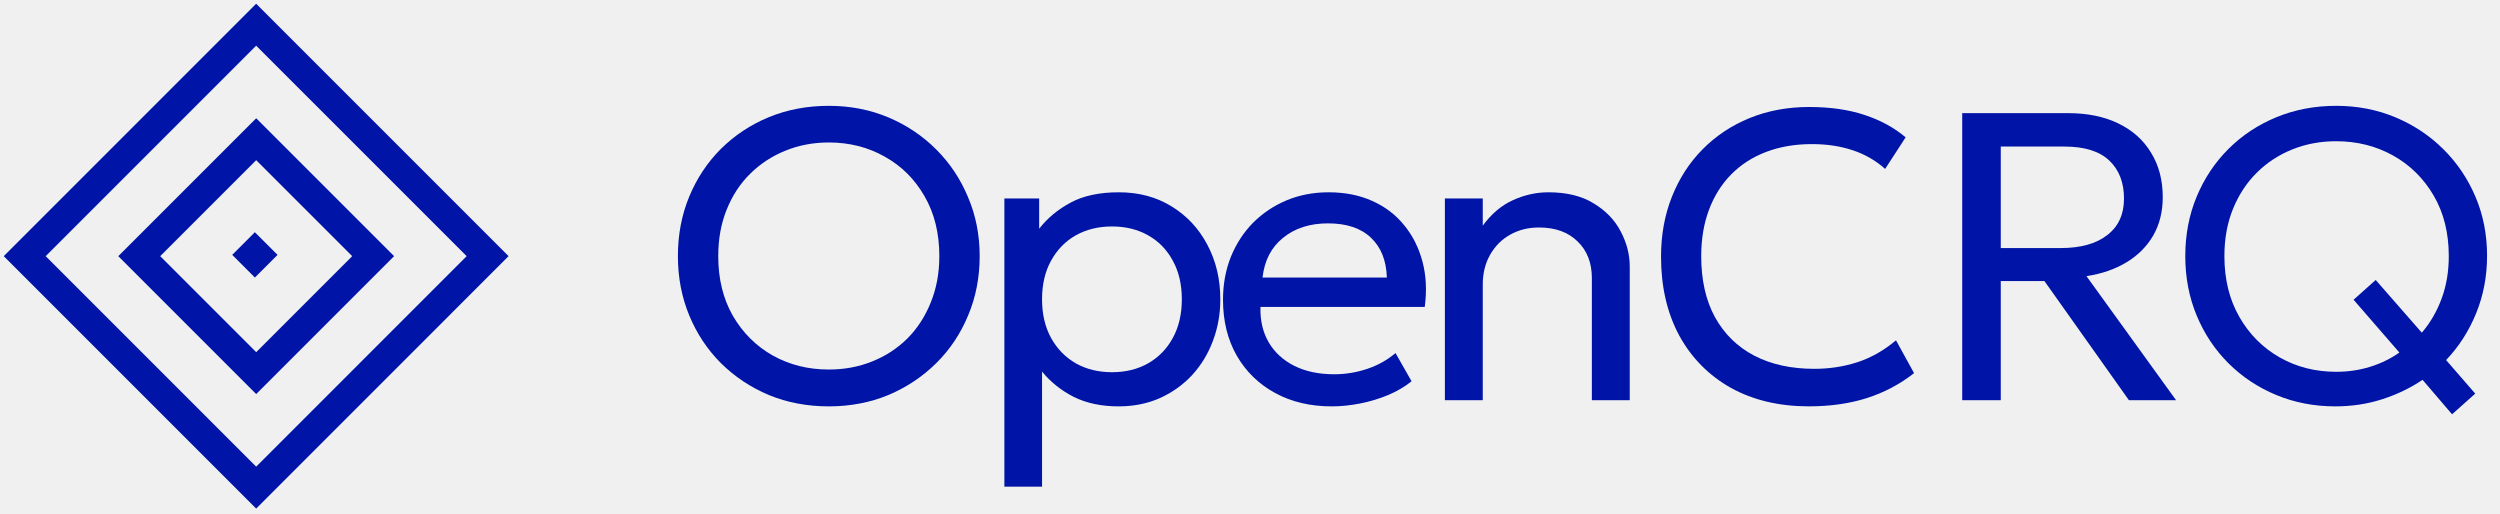
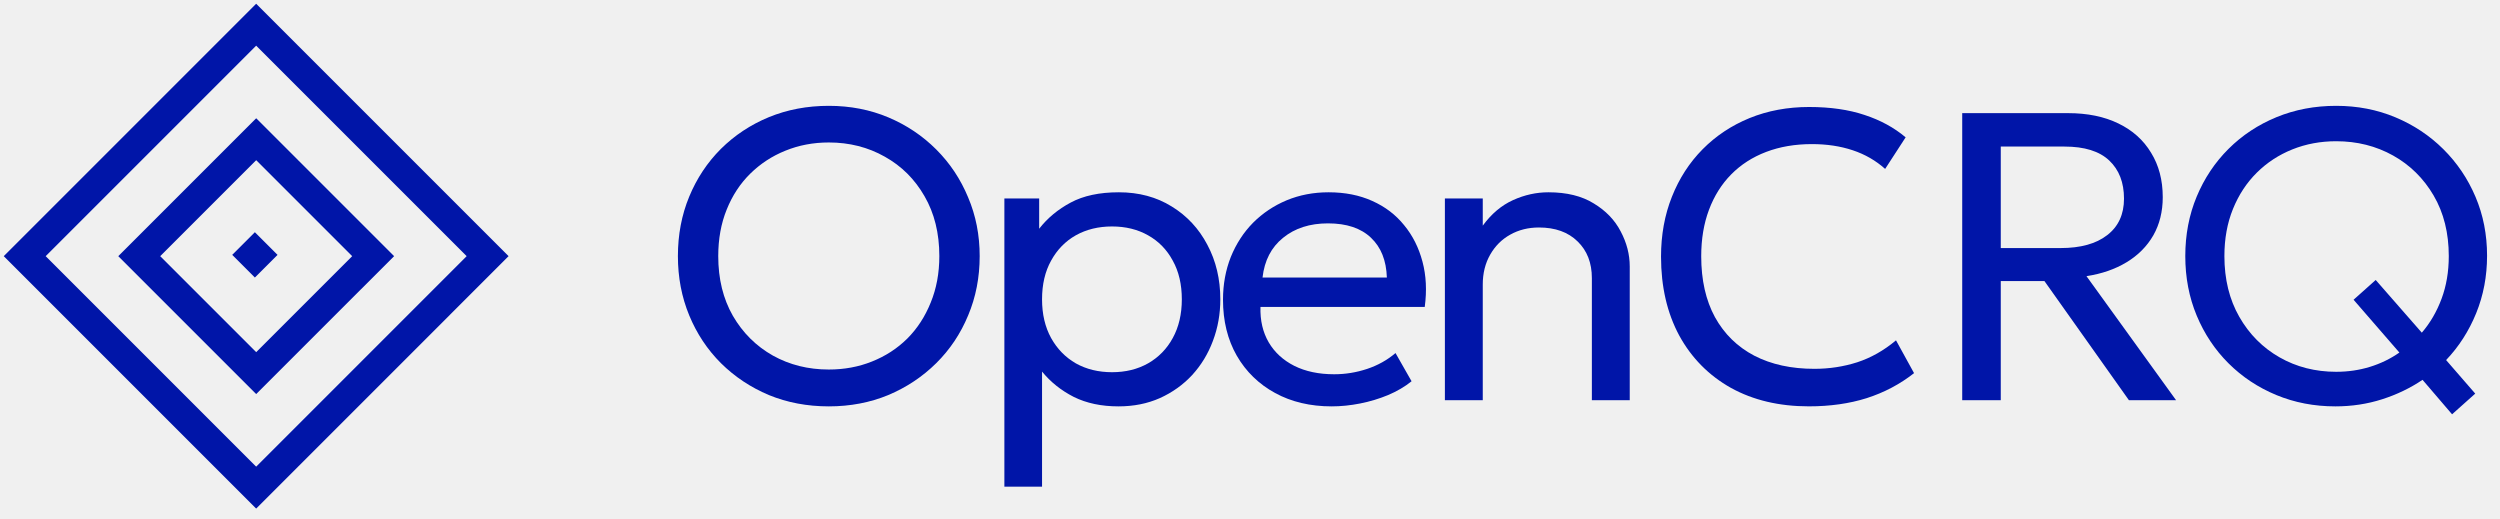
- <svg xmlns="http://www.w3.org/2000/svg" width="506" height="104" viewBox="0 0 506 104" fill="none">
-   <g clip-path="url(#clip0_590_2033)">
-     <path d="M167.747 82.25C163.386 82.25 159.345 81.486 155.623 79.959C151.929 78.403 148.693 76.25 145.915 73.501C143.165 70.751 141.026 67.529 139.499 63.834C137.971 60.14 137.207 56.14 137.207 51.835C137.207 47.502 137.971 43.488 139.499 39.794C141.026 36.1 143.165 32.878 145.915 30.128C148.693 27.378 151.929 25.239 155.623 23.711C159.345 22.184 163.386 21.42 167.747 21.42C172.08 21.42 176.094 22.198 179.788 23.753C183.482 25.309 186.718 27.475 189.496 30.253C192.274 33.03 194.426 36.266 195.954 39.961C197.51 43.627 198.287 47.585 198.287 51.835C198.287 56.14 197.51 60.14 195.954 63.834C194.426 67.529 192.274 70.751 189.496 73.501C186.718 76.25 183.482 78.403 179.788 79.959C176.094 81.486 172.08 82.25 167.747 82.25ZM167.747 74.792C170.886 74.792 173.802 74.251 176.497 73.167C179.219 72.084 181.594 70.542 183.621 68.543C185.649 66.515 187.232 64.084 188.371 61.251C189.538 58.418 190.121 55.279 190.121 51.835C190.121 47.196 189.121 43.155 187.121 39.711C185.149 36.266 182.469 33.6 179.08 31.711C175.691 29.794 171.914 28.836 167.747 28.836C164.608 28.836 161.678 29.392 158.956 30.503C156.262 31.586 153.887 33.142 151.831 35.169C149.804 37.169 148.22 39.586 147.082 42.419C145.943 45.224 145.373 48.363 145.373 51.835C145.373 56.446 146.359 60.474 148.331 63.918C150.331 67.362 153.026 70.042 156.414 71.959C159.803 73.848 163.581 74.792 167.747 74.792Z" fill="#0015A8" />
-     <path d="M203.286 98.499V40.169H210.327V46.294C212.021 44.127 214.146 42.363 216.702 41.002C219.285 39.613 222.535 38.919 226.451 38.919C230.507 38.919 234.076 39.877 237.159 41.794C240.242 43.682 242.645 46.266 244.367 49.543C246.117 52.821 246.992 56.501 246.992 60.584C246.992 63.556 246.492 66.362 245.492 69.001C244.52 71.612 243.117 73.917 241.284 75.917C239.451 77.889 237.27 79.445 234.742 80.583C232.243 81.695 229.451 82.25 226.368 82.25C222.924 82.25 219.91 81.611 217.327 80.334C214.771 79.028 212.632 77.32 210.91 75.209V98.499H203.286ZM225.076 75.334C227.826 75.334 230.257 74.737 232.368 73.542C234.506 72.32 236.173 70.612 237.367 68.417C238.589 66.195 239.201 63.584 239.201 60.584C239.201 57.557 238.589 54.946 237.367 52.752C236.173 50.529 234.506 48.821 232.368 47.627C230.257 46.432 227.826 45.835 225.076 45.835C222.326 45.835 219.882 46.432 217.743 47.627C215.632 48.821 213.966 50.529 212.744 52.752C211.521 54.946 210.91 57.557 210.91 60.584C210.91 63.584 211.521 66.195 212.744 68.417C213.966 70.612 215.632 72.32 217.743 73.542C219.882 74.737 222.326 75.334 225.076 75.334Z" fill="#0015A8" />
-     <path d="M269.535 82.25C265.202 82.25 261.383 81.347 258.077 79.542C254.772 77.736 252.189 75.223 250.328 72.001C248.467 68.751 247.536 64.973 247.536 60.668C247.536 57.557 248.064 54.668 249.119 52.002C250.203 49.335 251.703 47.03 253.619 45.085C255.563 43.141 257.827 41.627 260.41 40.544C263.021 39.461 265.855 38.919 268.91 38.919C272.215 38.919 275.16 39.502 277.743 40.669C280.354 41.835 282.507 43.474 284.201 45.585C285.923 47.668 287.159 50.127 287.909 52.96C288.659 55.765 288.812 58.821 288.367 62.126H255.119C255.036 64.848 255.591 67.237 256.786 69.292C257.98 71.32 259.702 72.903 261.952 74.042C264.23 75.181 266.924 75.75 270.035 75.75C272.313 75.75 274.535 75.389 276.701 74.667C278.868 73.945 280.784 72.876 282.451 71.459L285.701 77.167C284.368 78.25 282.784 79.181 280.951 79.959C279.146 80.708 277.257 81.278 275.285 81.667C273.313 82.056 271.396 82.25 269.535 82.25ZM255.536 56.168H280.701C280.59 52.724 279.521 50.043 277.493 48.127C275.465 46.182 272.563 45.21 268.785 45.21C265.119 45.21 262.091 46.182 259.702 48.127C257.313 50.043 255.925 52.724 255.536 56.168Z" fill="#0015A8" />
-     <path d="M292.445 81V40.169H300.111V45.669C301.861 43.28 303.902 41.558 306.236 40.502C308.569 39.447 310.958 38.919 313.402 38.919C317.096 38.919 320.152 39.669 322.568 41.169C325.012 42.641 326.832 44.53 328.026 46.835C329.248 49.141 329.859 51.502 329.859 53.918V81H322.193V56.293C322.193 53.21 321.235 50.738 319.318 48.877C317.402 46.988 314.791 46.044 311.485 46.044C309.319 46.044 307.374 46.53 305.652 47.502C303.958 48.446 302.611 49.793 301.611 51.543C300.611 53.293 300.111 55.307 300.111 57.585V81H292.445Z" fill="#0015A8" />
-     <path fill-rule="evenodd" clip-rule="evenodd" d="M51.847 0.757L102.936 51.846L51.847 102.936L0.758 51.846L51.847 0.757ZM51.847 9.243L9.243 51.846L51.847 94.451L94.451 51.846L51.847 9.243Z" fill="#0015A8" />
-     <path fill-rule="evenodd" clip-rule="evenodd" d="M23.941 51.848L51.854 23.936L79.766 51.848L51.854 79.76L23.941 51.848ZM32.427 51.848L51.854 71.275L71.281 51.848L51.854 32.421L32.427 51.848Z" fill="#0015A8" />
-     <path d="M56.173 51.587L51.586 47L46.999 51.587L51.586 56.174L56.173 51.587Z" fill="#0015A8" />
-     <path d="M366.113 82.245C360.11 82.245 354.853 81 350.343 78.51C345.861 75.992 342.375 72.465 339.885 67.927C337.423 63.362 336.192 58.037 336.192 51.95C336.192 47.551 336.925 43.512 338.391 39.832C339.858 36.125 341.933 32.915 344.616 30.204C347.3 27.493 350.468 25.39 354.12 23.896C357.799 22.402 361.811 21.655 366.155 21.655C370.443 21.655 374.192 22.195 377.401 23.273C380.611 24.325 383.377 25.833 385.701 27.797L381.551 34.188C379.67 32.5 377.484 31.241 374.994 30.412C372.504 29.581 369.751 29.166 366.736 29.166C363.333 29.166 360.248 29.692 357.481 30.744C354.715 31.795 352.349 33.316 350.385 35.309C348.448 37.273 346.954 39.652 345.903 42.447C344.851 45.241 344.326 48.381 344.326 51.867C344.326 56.681 345.253 60.789 347.106 64.192C348.988 67.596 351.644 70.196 355.074 71.995C358.505 73.765 362.558 74.65 367.234 74.65C370.249 74.65 373.141 74.208 375.907 73.323C378.702 72.409 381.316 70.929 383.751 68.882L387.403 75.522C384.553 77.763 381.358 79.451 377.816 80.585C374.303 81.692 370.402 82.245 366.113 82.245ZM397.153 81V22.9H418.567C422.496 22.9 425.885 23.592 428.735 24.975C431.612 26.358 433.825 28.337 435.375 30.91C436.952 33.455 437.74 36.457 437.74 39.915C437.74 42.82 437.104 45.393 435.831 47.634C434.558 49.847 432.76 51.66 430.436 53.071C428.112 54.481 425.401 55.422 422.302 55.892L440.438 81H430.893L413.795 56.889H404.955V81H397.153ZM404.955 50.207H417.073C421.112 50.207 424.253 49.336 426.494 47.593C428.762 45.849 429.897 43.387 429.897 40.206C429.897 36.941 428.901 34.368 426.909 32.486C424.917 30.605 421.901 29.665 417.862 29.665H404.955V50.207Z" fill="#0015A8" />
-     <path d="M496.299 83.854 490.32 76.875Q486.602 79.386 482.123 80.818Q477.644 82.25 472.675 82.25Q466.259 82.25 460.723 79.953Q455.187 77.657 451.057 73.542Q446.927 69.428 444.614 63.881Q442.302 58.335 442.302 51.835Q442.302 45.335 444.609 39.794Q446.916 34.253 451.057 30.128Q455.197 26.003 460.77 23.711Q466.342 21.42 472.842 21.42Q479.269 21.42 484.815 23.738Q490.362 26.055 494.534 30.195Q498.705 34.336 501.044 39.846Q503.382 45.356 503.382 51.752Q503.382 57.98 501.174 63.397Q498.966 68.813 495.091 72.876L500.986 79.667ZM472.842 75.251Q476.436 75.251 479.691 74.245Q482.946 73.24 485.633 71.355L476.363 60.668L480.842 56.668L490.175 67.334Q492.706 64.397 494.169 60.475Q495.633 56.553 495.633 51.835Q495.633 44.815 492.575 39.586Q489.518 34.357 484.347 31.471Q479.175 28.586 472.842 28.586Q468.092 28.586 463.978 30.237Q459.864 31.888 456.78 34.945Q453.697 38.002 451.958 42.278Q450.218 46.554 450.218 51.835Q450.218 58.855 453.234 64.126Q456.249 69.397 461.379 72.323Q466.509 75.251 472.842 75.251Z" fill="#0015A8" />
+ <svg xmlns="http://www.w3.org/2000/svg" width="164" height="34" viewBox="0 0 164 34" fill="none">
+   <g transform="scale(0.324111)">
+     <g clip-path="url(#clip0_590_2006)">
+       <path d="M167.747 82.25C163.386 82.25 159.345 81.486 155.623 79.959C151.929 78.403 148.693 76.25 145.915 73.501C143.165 70.751 141.026 67.529 139.499 63.834C137.971 60.14 137.207 56.14 137.207 51.835C137.207 47.502 137.971 43.488 139.499 39.794C141.026 36.1 143.165 32.878 145.915 30.128C148.693 27.378 151.929 25.239 155.623 23.711C159.345 22.184 163.386 21.42 167.747 21.42C172.08 21.42 176.094 22.198 179.788 23.753C183.482 25.309 186.718 27.475 189.496 30.253C192.274 33.03 194.426 36.266 195.954 39.961C197.51 43.627 198.287 47.585 198.287 51.835C198.287 56.14 197.51 60.14 195.954 63.834C194.426 67.529 192.274 70.751 189.496 73.501C186.718 76.25 183.482 78.403 179.788 79.959C176.094 81.486 172.08 82.25 167.747 82.25ZM167.747 74.792C170.886 74.792 173.802 74.251 176.497 73.167C179.219 72.084 181.594 70.542 183.621 68.543C185.649 66.515 187.232 64.084 188.371 61.251C189.538 58.418 190.121 55.279 190.121 51.835C190.121 47.196 189.121 43.155 187.121 39.711C185.149 36.266 182.469 33.6 179.08 31.711C175.691 29.794 171.914 28.836 167.747 28.836C164.608 28.836 161.678 29.392 158.956 30.503C156.262 31.586 153.887 33.142 151.831 35.169C149.804 37.169 148.22 39.586 147.082 42.419C145.943 45.224 145.373 48.363 145.373 51.835C145.373 56.446 146.359 60.474 148.331 63.918C150.331 67.362 153.026 70.042 156.414 71.959C159.803 73.848 163.581 74.792 167.747 74.792Z" fill="#0015A8" />
+       <path d="M203.286 98.499V40.169H210.327V46.294C212.021 44.127 214.146 42.363 216.702 41.002C219.285 39.613 222.535 38.919 226.451 38.919C230.507 38.919 234.076 39.877 237.159 41.794C240.242 43.682 242.645 46.266 244.367 49.543C246.117 52.821 246.992 56.501 246.992 60.584C246.992 63.556 246.492 66.362 245.492 69.001C244.52 71.612 243.117 73.917 241.284 75.917C239.451 77.889 237.27 79.445 234.742 80.583C232.243 81.695 229.451 82.25 226.368 82.25C222.924 82.25 219.91 81.611 217.327 80.334C214.771 79.028 212.632 77.32 210.91 75.209V98.499H203.286ZM225.076 75.334C227.826 75.334 230.257 74.737 232.368 73.542C234.506 72.32 236.173 70.612 237.367 68.417C238.589 66.195 239.201 63.584 239.201 60.584C239.201 57.557 238.589 54.946 237.367 52.752C236.173 50.529 234.506 48.821 232.368 47.627C230.257 46.432 227.826 45.835 225.076 45.835C222.326 45.835 219.882 46.432 217.743 47.627C215.632 48.821 213.966 50.529 212.744 52.752C211.521 54.946 210.91 57.557 210.91 60.584C210.91 63.584 211.521 66.195 212.744 68.417C213.966 70.612 215.632 72.32 217.743 73.542C219.882 74.737 222.326 75.334 225.076 75.334Z" fill="#0015A8" />
+       <path d="M269.535 82.25C265.202 82.25 261.383 81.347 258.077 79.542C254.772 77.736 252.189 75.223 250.328 72.001C248.467 68.751 247.536 64.973 247.536 60.668C247.536 57.557 248.064 54.668 249.119 52.002C250.203 49.335 251.703 47.03 253.619 45.085C255.563 43.141 257.827 41.627 260.41 40.544C263.021 39.461 265.855 38.919 268.91 38.919C272.215 38.919 275.16 39.502 277.743 40.669C280.354 41.835 282.507 43.474 284.201 45.585C285.923 47.668 287.159 50.127 287.909 52.96C288.659 55.765 288.812 58.821 288.367 62.126H255.119C255.036 64.848 255.591 67.237 256.786 69.292C257.98 71.32 259.702 72.903 261.952 74.042C264.23 75.181 266.924 75.75 270.035 75.75C272.313 75.75 274.535 75.389 276.701 74.667C278.868 73.945 280.784 72.876 282.451 71.459L285.701 77.167C284.368 78.25 282.784 79.181 280.951 79.959C279.146 80.708 277.257 81.278 275.285 81.667C273.313 82.056 271.396 82.25 269.535 82.25ZM255.536 56.168H280.701C280.59 52.724 279.521 50.043 277.493 48.127C275.465 46.182 272.563 45.21 268.785 45.21C265.119 45.21 262.091 46.182 259.702 48.127C257.313 50.043 255.925 52.724 255.536 56.168Z" fill="#0015A8" />
+       <path d="M292.445 81V40.169H300.111V45.669C301.861 43.28 303.902 41.558 306.236 40.502C308.569 39.447 310.958 38.919 313.402 38.919C317.096 38.919 320.152 39.669 322.568 41.169C325.012 42.641 326.832 44.53 328.026 46.835C329.248 49.141 329.859 51.502 329.859 53.918V81H322.193V56.293C322.193 53.21 321.235 50.738 319.318 48.877C317.402 46.988 314.791 46.044 311.485 46.044C309.319 46.044 307.374 46.53 305.652 47.502C303.958 48.446 302.611 49.793 301.611 51.543C300.611 53.293 300.111 55.307 300.111 57.585V81H292.445Z" fill="#0015A8" />
+       <path fill-rule="evenodd" clip-rule="evenodd" d="M51.847 0.757L102.936 51.846L51.847 102.936L0.758 51.846L51.847 0.757ZM51.847 9.243L9.243 51.846L51.847 94.451L94.451 51.846L51.847 9.243Z" fill="#0015A8" />
+       <path fill-rule="evenodd" clip-rule="evenodd" d="M23.941 51.848L51.854 23.936L79.766 51.848L51.854 79.76L23.941 51.848ZM32.427 51.848L51.854 71.275L71.281 51.848L51.854 32.421L32.427 51.848Z" fill="#0015A8" />
+       <path d="M56.173 51.587L51.586 47L46.999 51.587L51.586 56.174L56.173 51.587Z" fill="#0015A8" />
+       <path d="M366.113 82.245C360.11 82.245 354.853 81 350.343 78.51C345.861 75.992 342.375 72.465 339.885 67.927C337.423 63.362 336.192 58.037 336.192 51.95C336.192 47.551 336.925 43.512 338.391 39.832C339.858 36.125 341.933 32.915 344.616 30.204C347.3 27.493 350.468 25.39 354.12 23.896C357.799 22.402 361.811 21.655 366.155 21.655C370.443 21.655 374.192 22.195 377.401 23.273C380.611 24.325 383.377 25.833 385.701 27.797L381.551 34.188C379.67 32.5 377.484 31.241 374.994 30.412C372.504 29.581 369.751 29.166 366.736 29.166C363.333 29.166 360.248 29.692 357.481 30.744C354.715 31.795 352.349 33.316 350.385 35.309C348.448 37.273 346.954 39.652 345.903 42.447C344.851 45.241 344.326 48.381 344.326 51.867C344.326 56.681 345.253 60.789 347.106 64.192C348.988 67.596 351.644 70.196 355.074 71.995C358.505 73.765 362.558 74.65 367.234 74.65C370.249 74.65 373.141 74.208 375.907 73.323C378.702 72.409 381.316 70.929 383.751 68.882L387.403 75.522C384.553 77.763 381.358 79.451 377.816 80.585C374.303 81.692 370.402 82.245 366.113 82.245ZM397.153 81V22.9H418.567C422.496 22.9 425.885 23.592 428.735 24.975C431.612 26.358 433.825 28.337 435.375 30.91C436.952 33.455 437.74 36.457 437.74 39.915C437.74 42.82 437.104 45.393 435.831 47.634C434.558 49.847 432.76 51.66 430.436 53.071C428.112 54.481 425.401 55.422 422.302 55.892L440.438 81H430.893L413.795 56.889H404.955V81H397.153ZM404.955 50.207H417.073C421.112 50.207 424.253 49.336 426.494 47.593C428.762 45.849 429.897 43.387 429.897 40.206C429.897 36.941 428.901 34.368 426.909 32.486C424.917 30.605 421.901 29.665 417.862 29.665H404.955V50.207Z" fill="#0015A8" />
+       <path d="M496.299 83.854 490.32 76.875Q486.602 79.386 482.123 80.818Q477.644 82.25 472.675 82.25Q466.259 82.25 460.723 79.953Q455.187 77.657 451.057 73.542Q446.927 69.428 444.614 63.881Q442.302 58.335 442.302 51.835Q442.302 45.335 444.609 39.794Q446.916 34.253 451.057 30.128Q455.197 26.003 460.77 23.711Q466.342 21.42 472.842 21.42Q479.269 21.42 484.815 23.738Q490.362 26.055 494.534 30.195Q498.705 34.336 501.044 39.846Q503.382 45.356 503.382 51.752Q503.382 57.98 501.174 63.397Q498.966 68.813 495.091 72.876L500.986 79.667ZM472.842 75.251Q476.436 75.251 479.691 74.245Q482.946 73.24 485.633 71.355L476.363 60.668L480.842 56.668L490.175 67.334Q492.706 64.397 494.169 60.475Q495.633 56.553 495.633 51.835Q495.633 44.815 492.575 39.586Q489.518 34.357 484.347 31.471Q479.175 28.586 472.842 28.586Q468.092 28.586 463.978 30.237Q459.864 31.888 456.78 34.945Q453.697 38.002 451.958 42.278Q450.218 46.554 450.218 51.835Q450.218 58.855 453.234 64.126Q456.249 69.397 461.379 72.323Q466.509 75.251 472.842 75.251Z" fill="#0015A8" />
+     </g>
+     <defs>
+       <clipPath id="clip0_590_2006">
+         <rect width="506" height="104" fill="white" />
+       </clipPath>
+     </defs>
  </g>
-   <defs>
-     <clipPath id="clip0_590_2033">
-       <rect width="506" height="104" fill="white" />
-     </clipPath>
-   </defs>
</svg>
